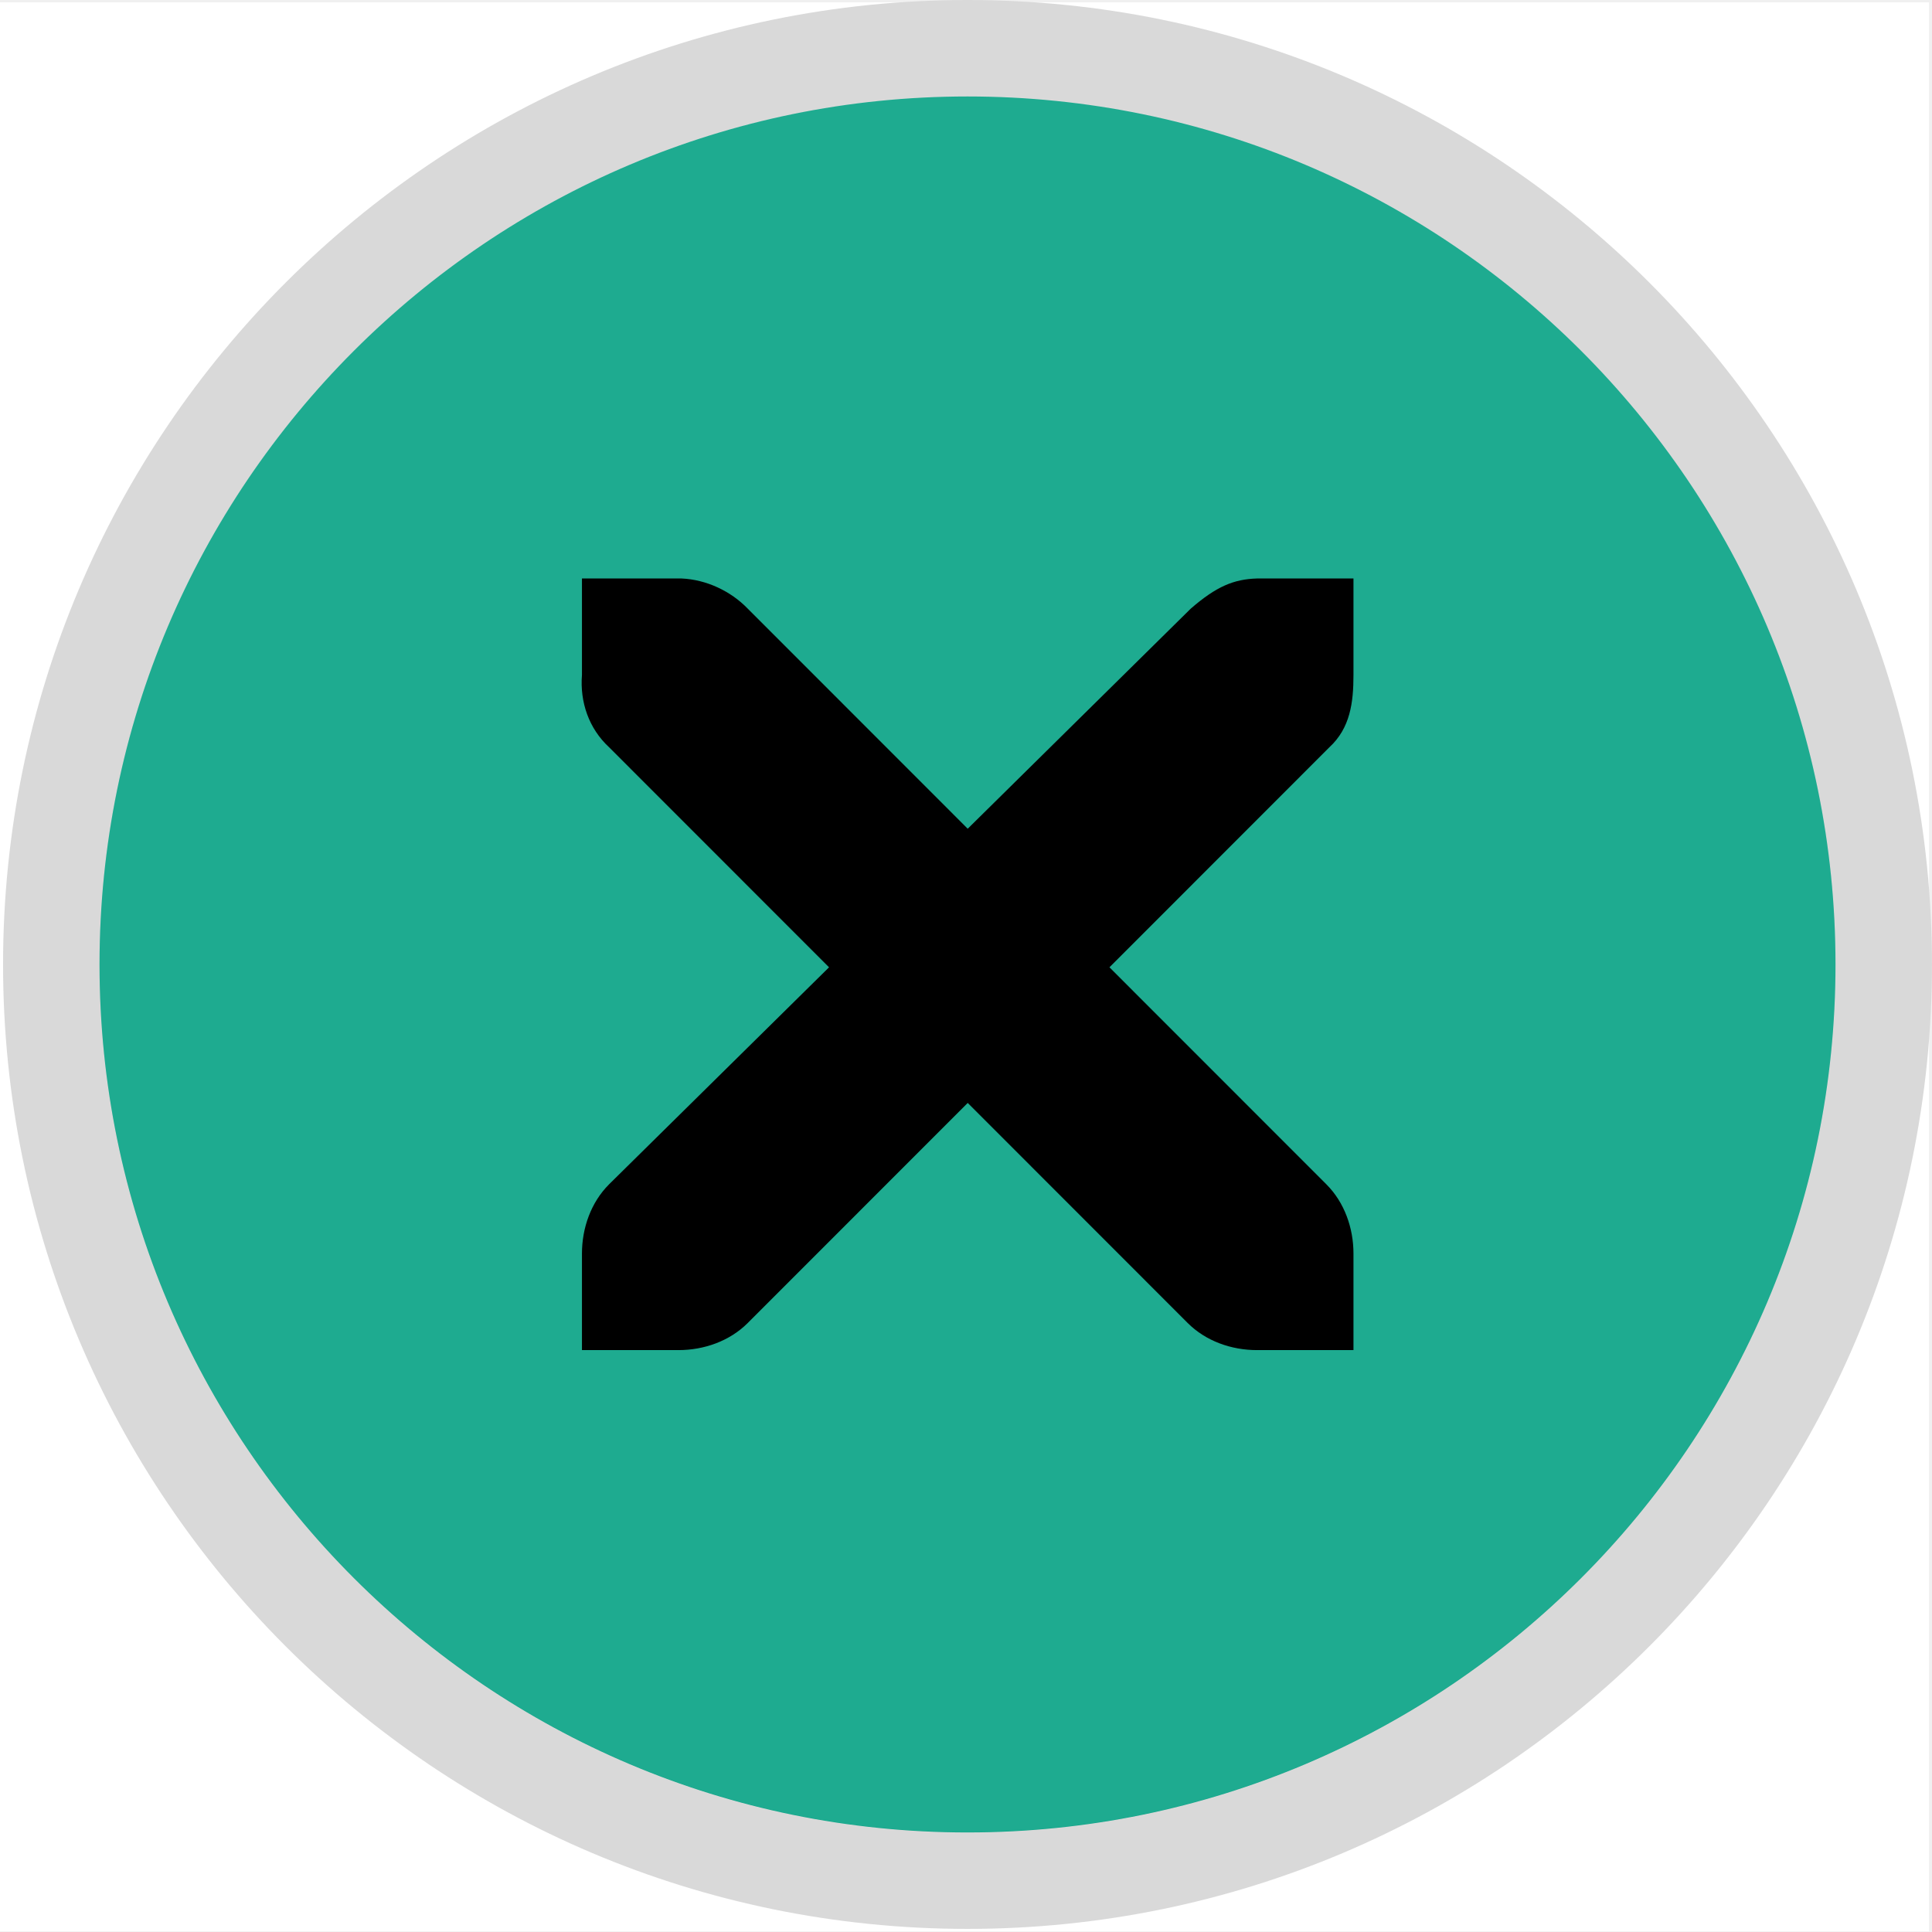
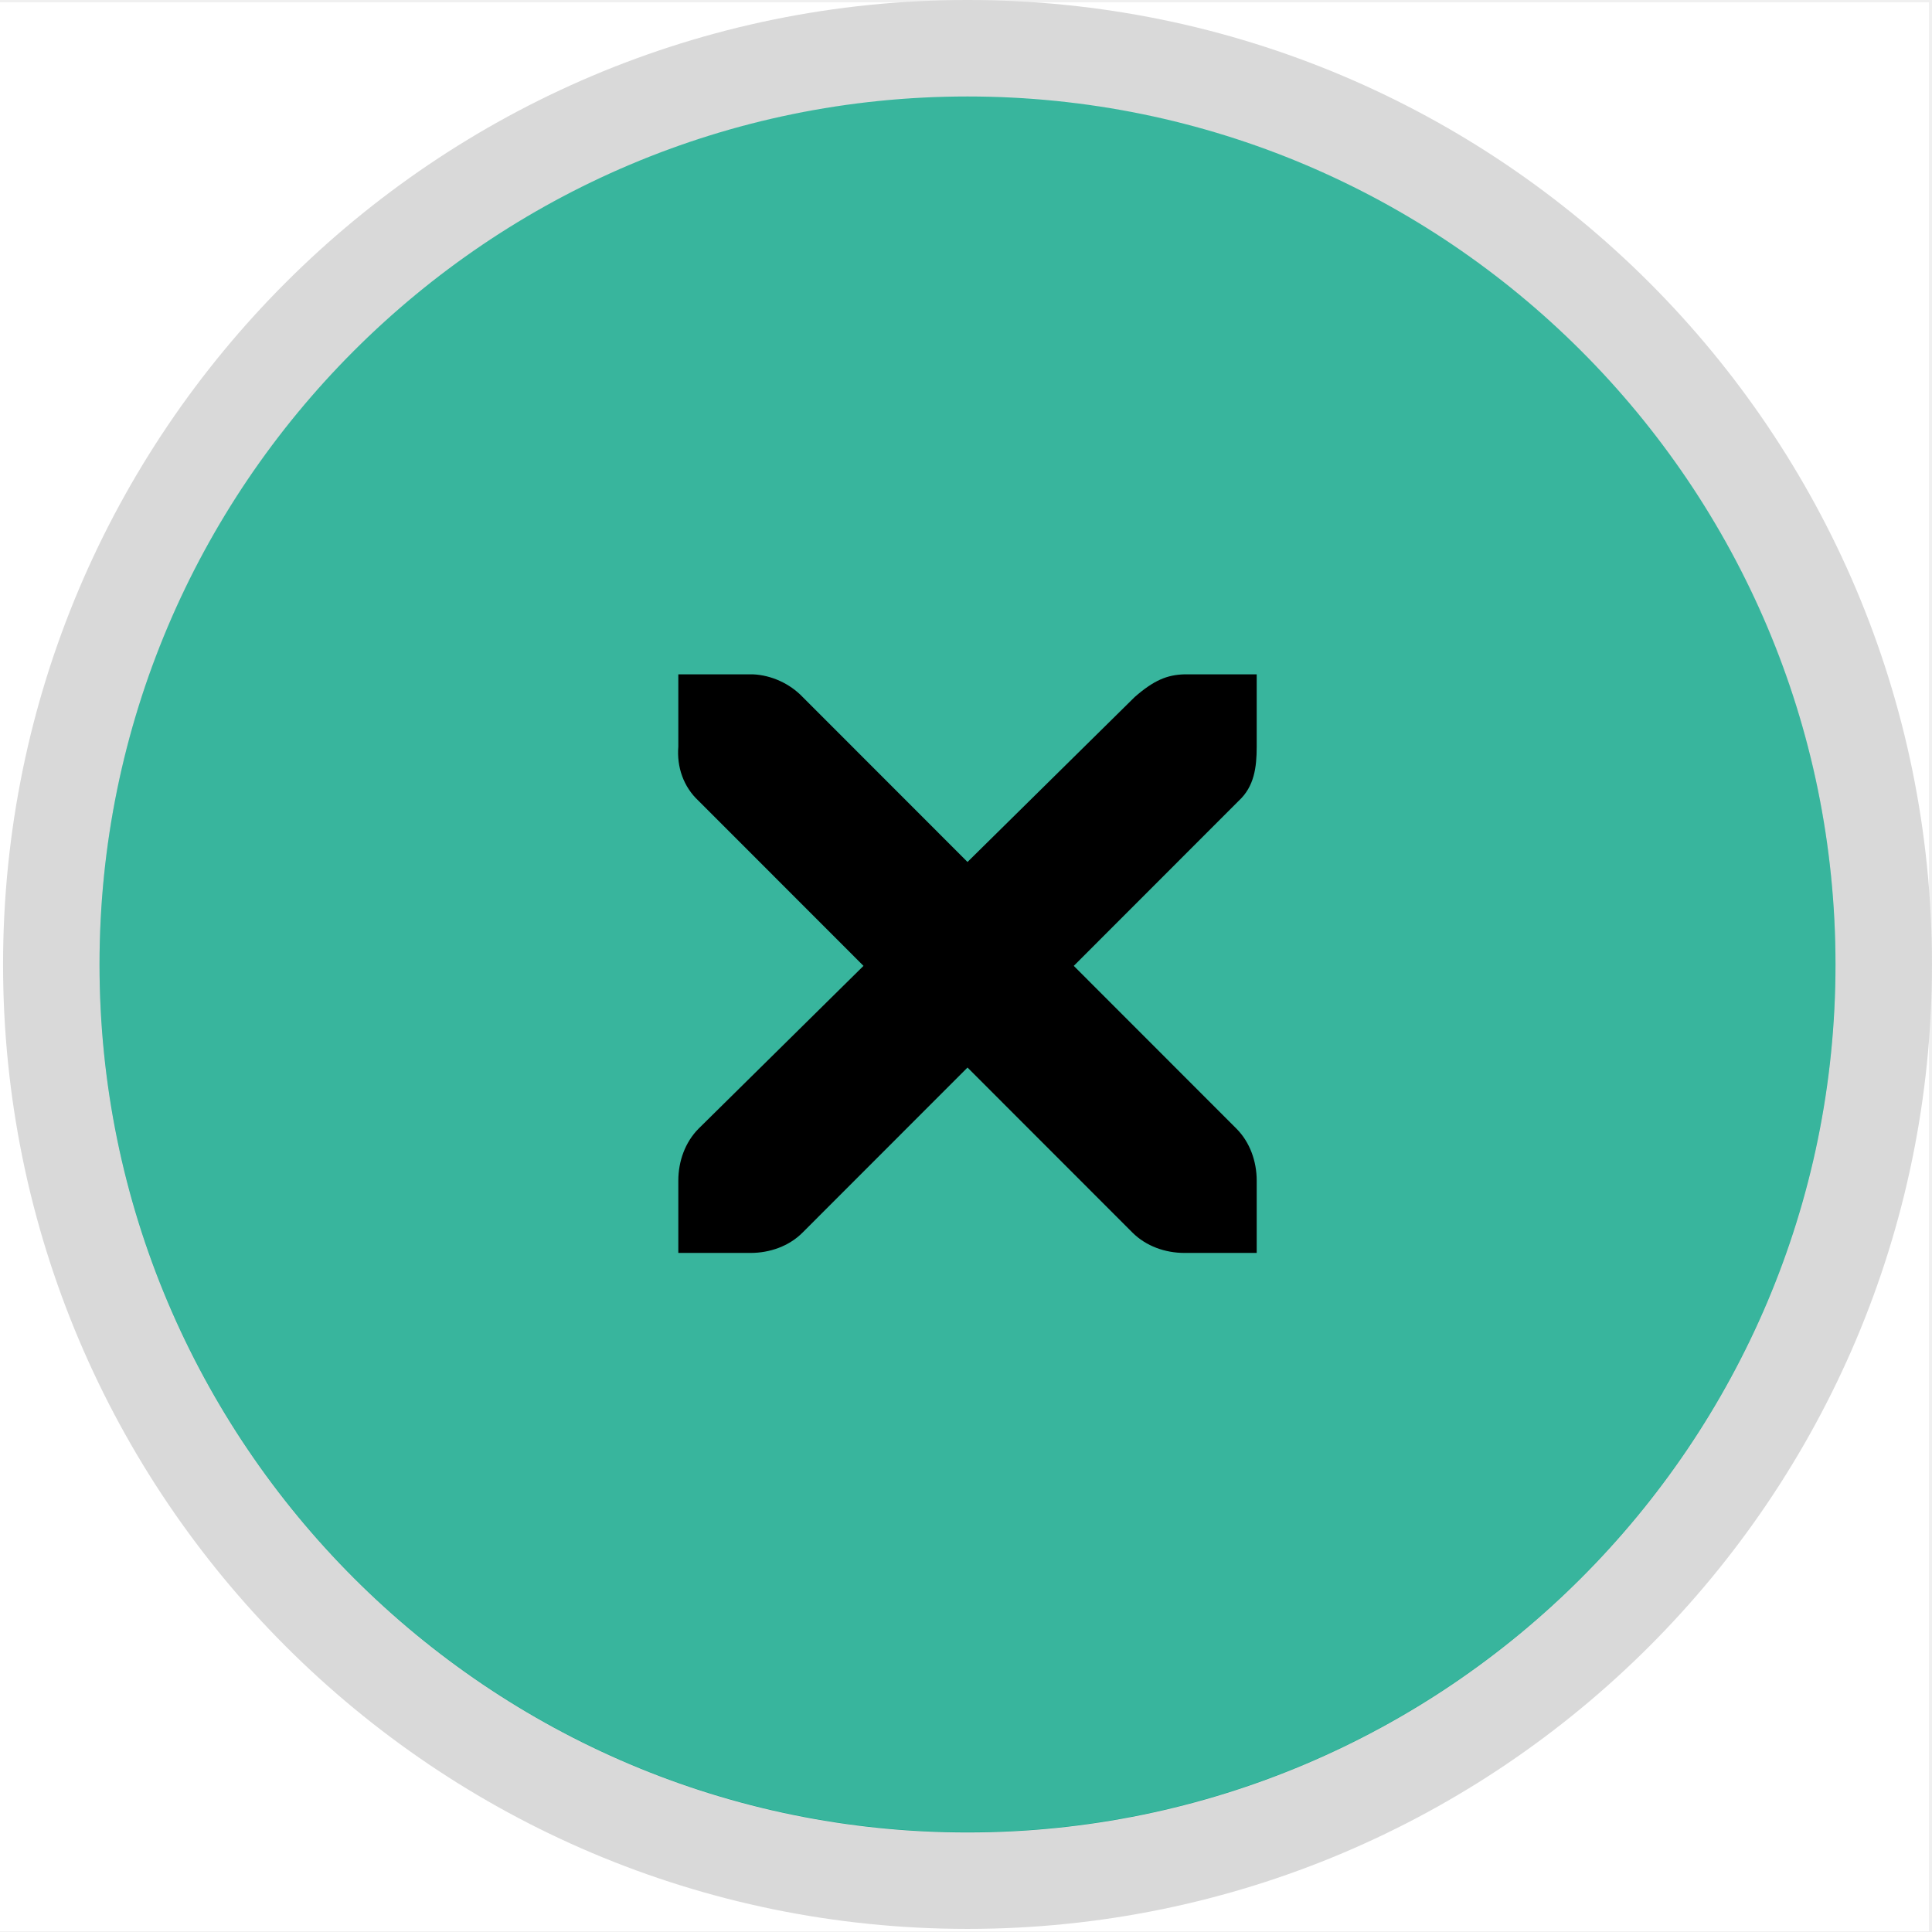
<svg xmlns="http://www.w3.org/2000/svg" xmlns:xlink="http://www.w3.org/1999/xlink" version="1.1" viewBox="0 0 20.032 20.025" id="svg212" width="20.032" height="20.025">
  <defs id="defs32">
    <linearGradient id="linearGradient1168">
      <stop style="stop-opacity:.05" offset="0" id="stop2" />
      <stop style="stop-opacity:0" offset="1" id="stop4" />
    </linearGradient>
    <linearGradient id="linearGradient1086">
      <stop stop-color="#fff" offset="0" id="stop7" />
      <stop stop-color="#fff" offset=".6" id="stop9" />
      <stop stop-color="#bababa" offset="1" id="stop11" />
    </linearGradient>
    <radialGradient id="radialGradient1090-7-9" cx="19" cy="571.7" r="7.503" gradientTransform="matrix(1.433,-5.4148e-7,5.4109e-7,1.433,-8.2283,-213.91)" gradientUnits="userSpaceOnUse" xlink:href="#linearGradient1086" />
    <radialGradient id="radialGradient1090-7-93" cx="19" cy="571.7" r="7.503" gradientTransform="matrix(1.433,-5.4148e-7,5.4109e-7,1.433,-8.2283,-180.9)" gradientUnits="userSpaceOnUse" xlink:href="#linearGradient1086" />
    <radialGradient id="radialGradient1090-4-5" cx="19" cy="571.7" r="7.503" gradientTransform="matrix(1.4224,-5.3748e-7,5.371e-7,1.4224,57.973,-174.87)" gradientUnits="userSpaceOnUse" xlink:href="#linearGradient1086" />
    <radialGradient id="radialGradient1090-4-5-7" cx="19" cy="571.7" r="7.503" gradientTransform="matrix(1.4224,-5.3748e-7,5.371e-7,1.4224,57.973,-207.87)" gradientUnits="userSpaceOnUse" xlink:href="#linearGradient1086" />
    <radialGradient id="radialGradient1090-4-5-7-3" cx="19" cy="571.7" r="7.503" gradientTransform="matrix(1.4224,-5.3748e-7,5.371e-7,1.4224,57.973,-174.87)" gradientUnits="userSpaceOnUse" xlink:href="#linearGradient1086" />
    <radialGradient id="radialGradient1090-4-5-7-5" cx="19" cy="571.7" r="7.503" gradientTransform="matrix(1.4224,-5.3748e-7,5.371e-7,1.4224,57.973,-207.87)" gradientUnits="userSpaceOnUse" xlink:href="#linearGradient1086" />
    <linearGradient id="linearGradient1080" x1="19" x2="19" y1="562.36" y2="581.25" gradientUnits="userSpaceOnUse" xlink:href="#linearGradient1168" />
    <linearGradient id="linearGradient1080-2" x1="19" x2="19" y1="562.36" y2="581.25" gradientTransform="translate(2.7e-7,33)" gradientUnits="userSpaceOnUse" xlink:href="#linearGradient1168" />
    <linearGradient id="linearGradient1080-7" x1="19" x2="19" y1="562.36" y2="581.25" gradientTransform="translate(-2.9e-7,66)" gradientUnits="userSpaceOnUse" xlink:href="#linearGradient1168" />
    <clipPath id="a-9">
      <rect x="9.5" y="178.85" width="6" height="31" fill="#ffffff" opacity="0.539" id="rect23" />
    </clipPath>
    <clipPath id="b-8">
      <rect x="109.41" y="196.63" width="16" height="16" opacity="0.3" id="rect26" />
    </clipPath>
    <clipPath id="clipPath6191">
      <path d="m 9.5,194.85 v -16 h 16 v 5 h -11 v 11 z" style="stroke-width:30.2;stroke-linecap:round;stroke-linejoin:round" id="path29" />
    </clipPath>
  </defs>
  <g id="close-prelight" transform="matrix(1.0573,0,0,1.0573,-44.94582,-594.0726)">
    <rect x="42.51" y="561.9" width="18.917" height="18.917" fill="#ffffff" stroke-width="0.676" id="rect43" />
    <path d="m 51.998,562.35 c -4.959,0 -8.985,4.026 -8.985,8.985 0,4.959 4.026,8.985 8.985,8.985 4.959,0 8.985,-4.026 8.985,-8.985 0,-4.959 -4.026,-8.985 -8.985,-8.985 z" color="#000000" color-rendering="auto" dominant-baseline="auto" fill="#06a284" image-rendering="auto" shape-rendering="auto" solid-color="#000000" stop-color="#000000" style="stroke:#d9d9d9;stroke-width:0.946" id="path45" />
-     <path d="m 51.998,562.82 c -4.698,0 -8.512,3.814 -8.512,8.512 0,4.698 3.814,8.512 8.512,8.512 4.698,0 8.512,-3.814 8.512,-8.512 0,-4.698 -3.814,-8.512 -8.512,-8.512 z" color="#000000" color-rendering="auto" dominant-baseline="auto" fill="#fff" image-rendering="auto" opacity="0.1" shape-rendering="auto" solid-color="#000000" stop-color="#000000" style="fill:#ffffff" id="path47" />
-     <path d="m 48.217,567.55 h 0.946 c 0.01,-1.3e-4 0.02,-4.5e-4 0.03,0 0.241,0.01 0.482,0.122 0.65,0.296 l 2.157,2.158 2.187,-2.158 c 0.251,-0.218 0.422,-0.289 0.65,-0.296 h 0.946 v 0.946 c 0,0.271 -0.032,0.521 -0.236,0.709 l -2.157,2.158 2.127,2.128 c 0.178,0.178 0.266,0.429 0.266,0.68 v 0.946 h -0.946 c -0.251,-10e-6 -0.502,-0.088 -0.68,-0.266 l -2.157,-2.158 -2.157,2.158 c -0.178,0.178 -0.429,0.266 -0.68,0.266 h -0.946 v -0.946 c 0,-0.251 0.088,-0.502 0.266,-0.68 l 2.157,-2.128 -2.157,-2.158 c -0.199,-0.184 -0.287,-0.444 -0.266,-0.709 V 567.55 Z" color="#bebebe" enable-background="new" fill="#fff" stroke-width="1.261" style="fill:#000000" id="path49" />
+     <path d="m 51.998,562.82 c -4.698,0 -8.512,3.814 -8.512,8.512 0,4.698 3.814,8.512 8.512,8.512 4.698,0 8.512,-3.814 8.512,-8.512 0,-4.698 -3.814,-8.512 -8.512,-8.512 z" color="#000000" color-rendering="auto" dominant-baseline="auto" fill="#fff" image-rendering="auto" opacity=".1" shape-rendering="auto" solid-color="#000000" stop-color="#000000" style="opacity:0.2;fill:#ffffff" id="path47" />
+     <path d="m 49.163,568.49 h 0.709 c 0.008,-9e-5 0.015,-3.3e-4 0.022,0 0.181,0.008 0.362,0.091 0.487,0.222 l 1.617,1.618 1.64,-1.618 c 0.188,-0.164 0.317,-0.217 0.487,-0.222 h 0.709 v 0.709 c 0,0.203 -0.024,0.391 -0.177,0.532 l -1.617,1.618 1.595,1.596 c 0.133,0.133 0.199,0.322 0.199,0.51 v 0.709 h -0.709 c -0.188,-10e-6 -0.376,-0.066 -0.51,-0.2 l -1.617,-1.618 -1.617,1.618 c -0.133,0.134 -0.322,0.2 -0.51,0.2 h -0.709 v -0.709 c 0,-0.188 0.066,-0.376 0.199,-0.51 l 1.617,-1.596 -1.617,-1.618 c -0.149,-0.138 -0.215,-0.333 -0.199,-0.532 V 568.49 Z" color="#bebebe" enable-background="new" fill="#fff" stroke-width="1.261" style="fill:#000000" id="path49" />
  </g>
</svg>
